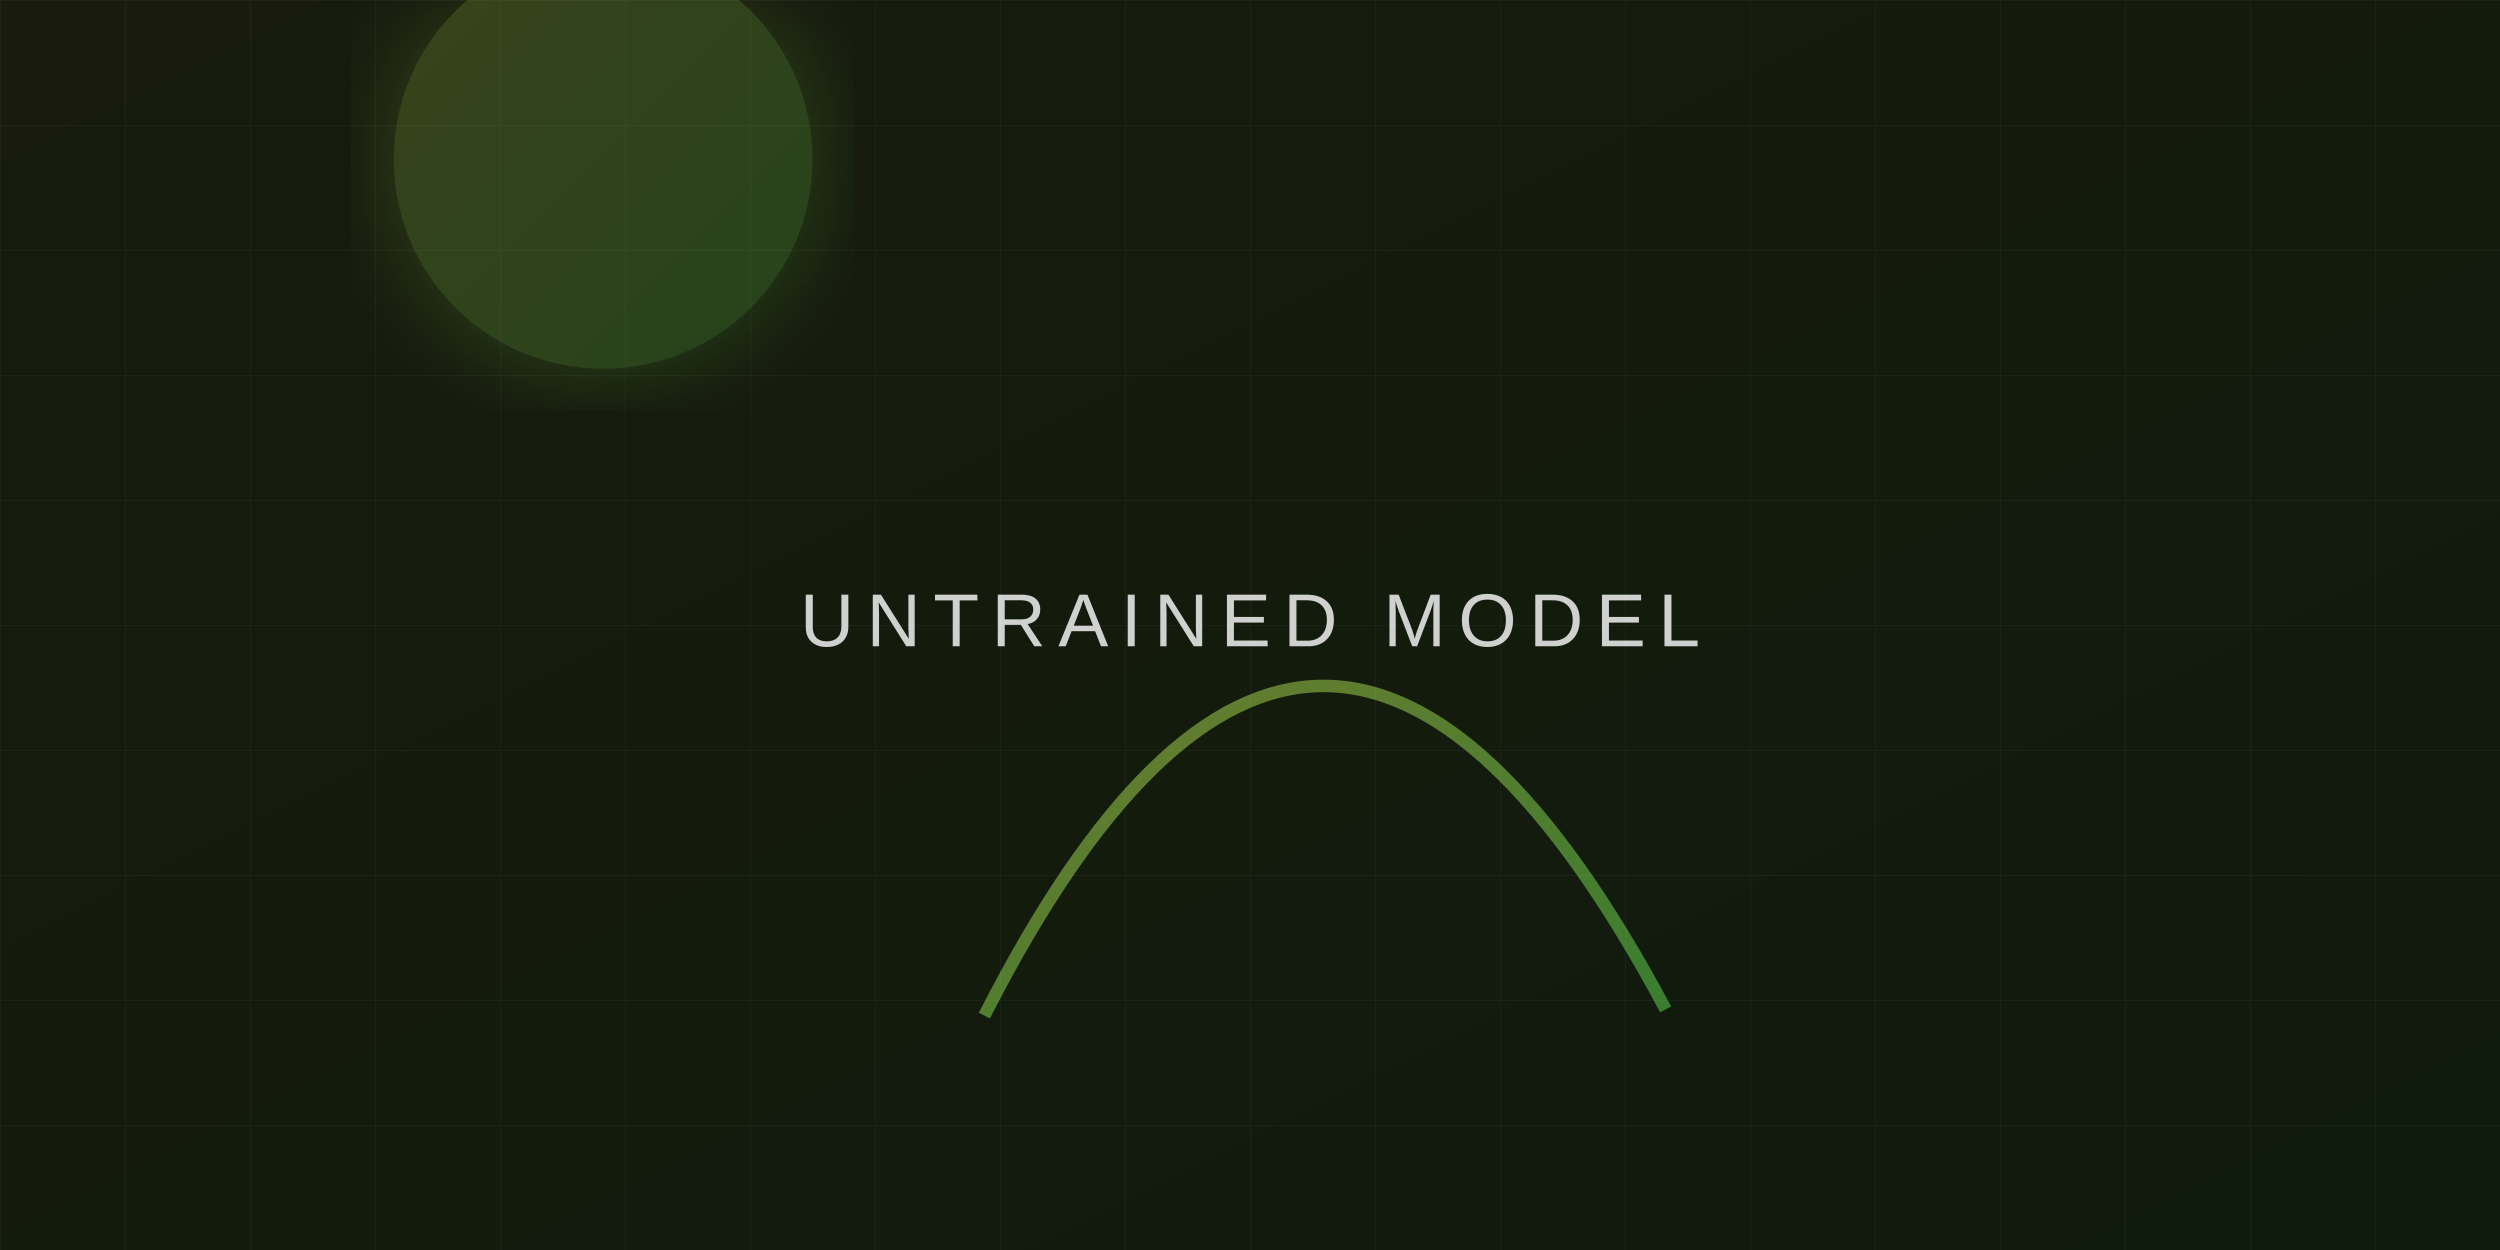
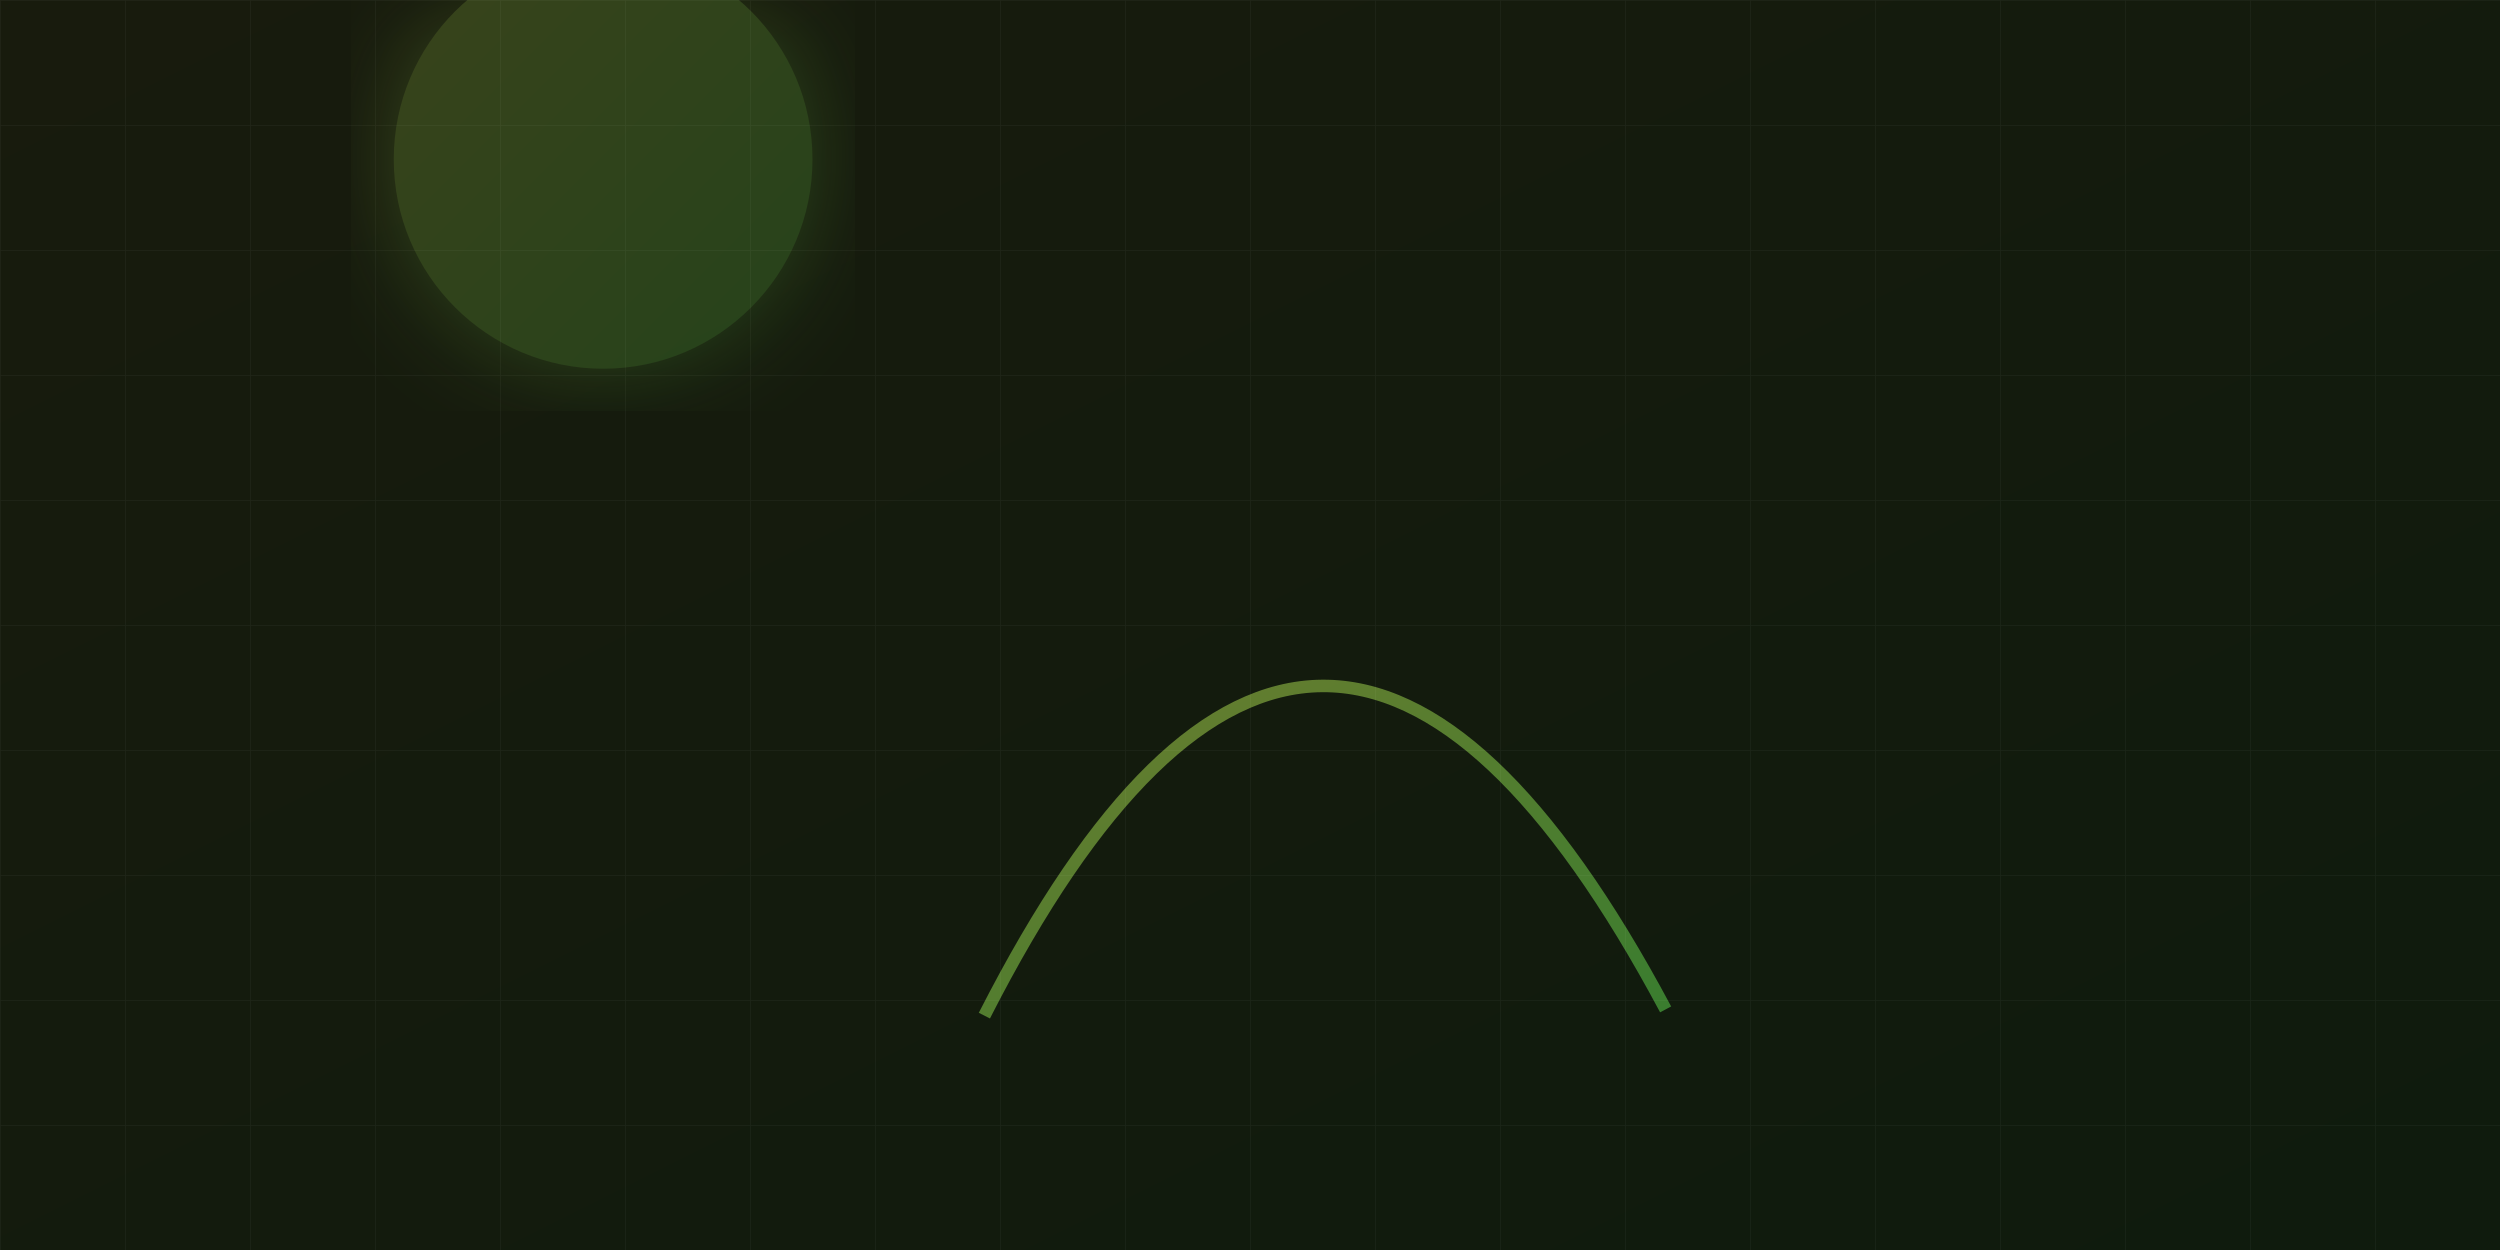
<svg xmlns="http://www.w3.org/2000/svg" width="800" height="400">
  <defs>
    <linearGradient id="grad" x1="0%" y1="0%" x2="100%" y2="100%">
      <stop offset="0%" style="stop-color:hsl(72.5, 70%, 60%);stop-opacity:1" />
      <stop offset="100%" style="stop-color:hsl(112.5, 70%, 60%);stop-opacity:1" />
    </linearGradient>
    <filter id="glow">
      <feGaussianBlur stdDeviation="15" result="coloredBlur" />
      <feMerge>
        <feMergeNode in="coloredBlur" />
        <feMergeNode in="SourceGraphic" />
      </feMerge>
    </filter>
  </defs>
  <rect width="800" height="400" fill="#050505" />
  <rect width="800" height="400" fill="url(#grad)" opacity="0.1" />
  <circle cx="193" cy="51" r="67" fill="url(#grad)" opacity="0.2" filter="url(#glow)" />
  <path d="M315 325 Q 422 115 533 323" stroke="url(#grad)" stroke-width="4" fill="none" opacity="0.5" />
  <pattern id="grid" width="40" height="40" patternUnits="userSpaceOnUse">
    <path d="M 40 0 L 0 0 0 40" fill="none" stroke="white" stroke-width="0.5" opacity="0.05" />
  </pattern>
  <rect width="100%" height="100%" fill="url(#grid)" />
-   <text x="50%" y="50%" dominant-baseline="middle" text-anchor="middle" font-family="Arial, sans-serif" font-size="24" fill="white" opacity="0.8" letter-spacing="4">UNTRAINED MODEL</text>
</svg>
